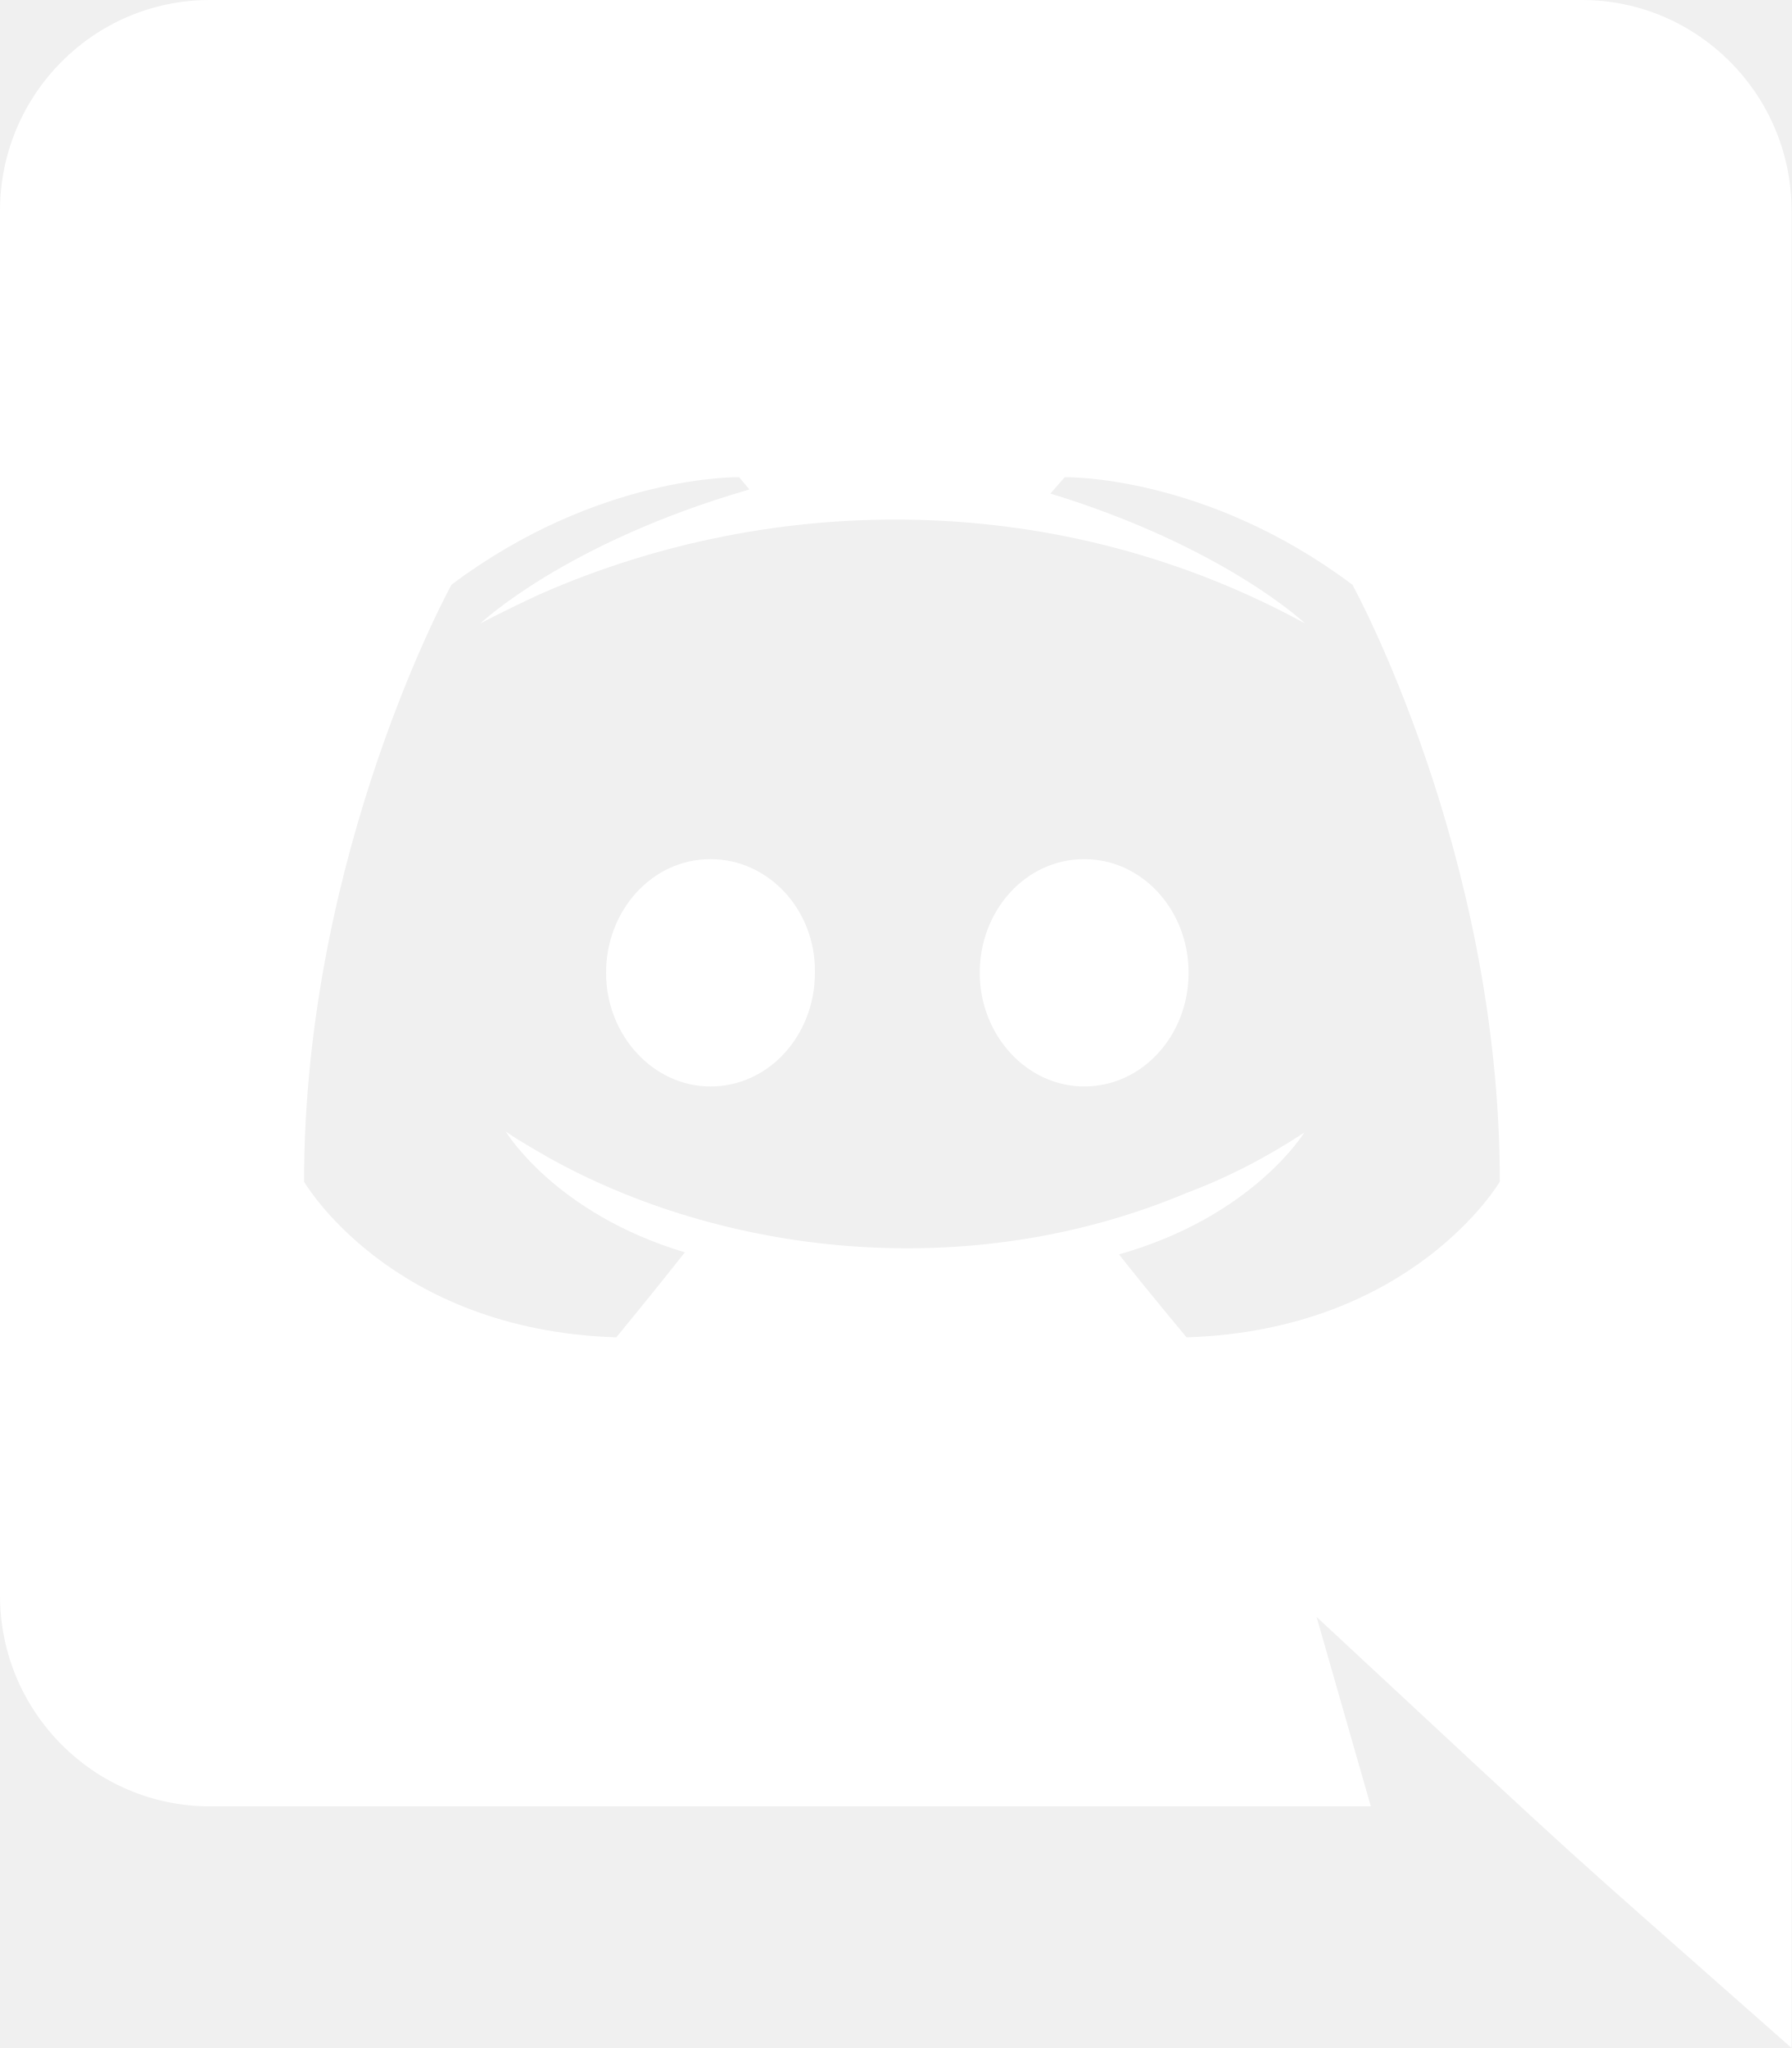
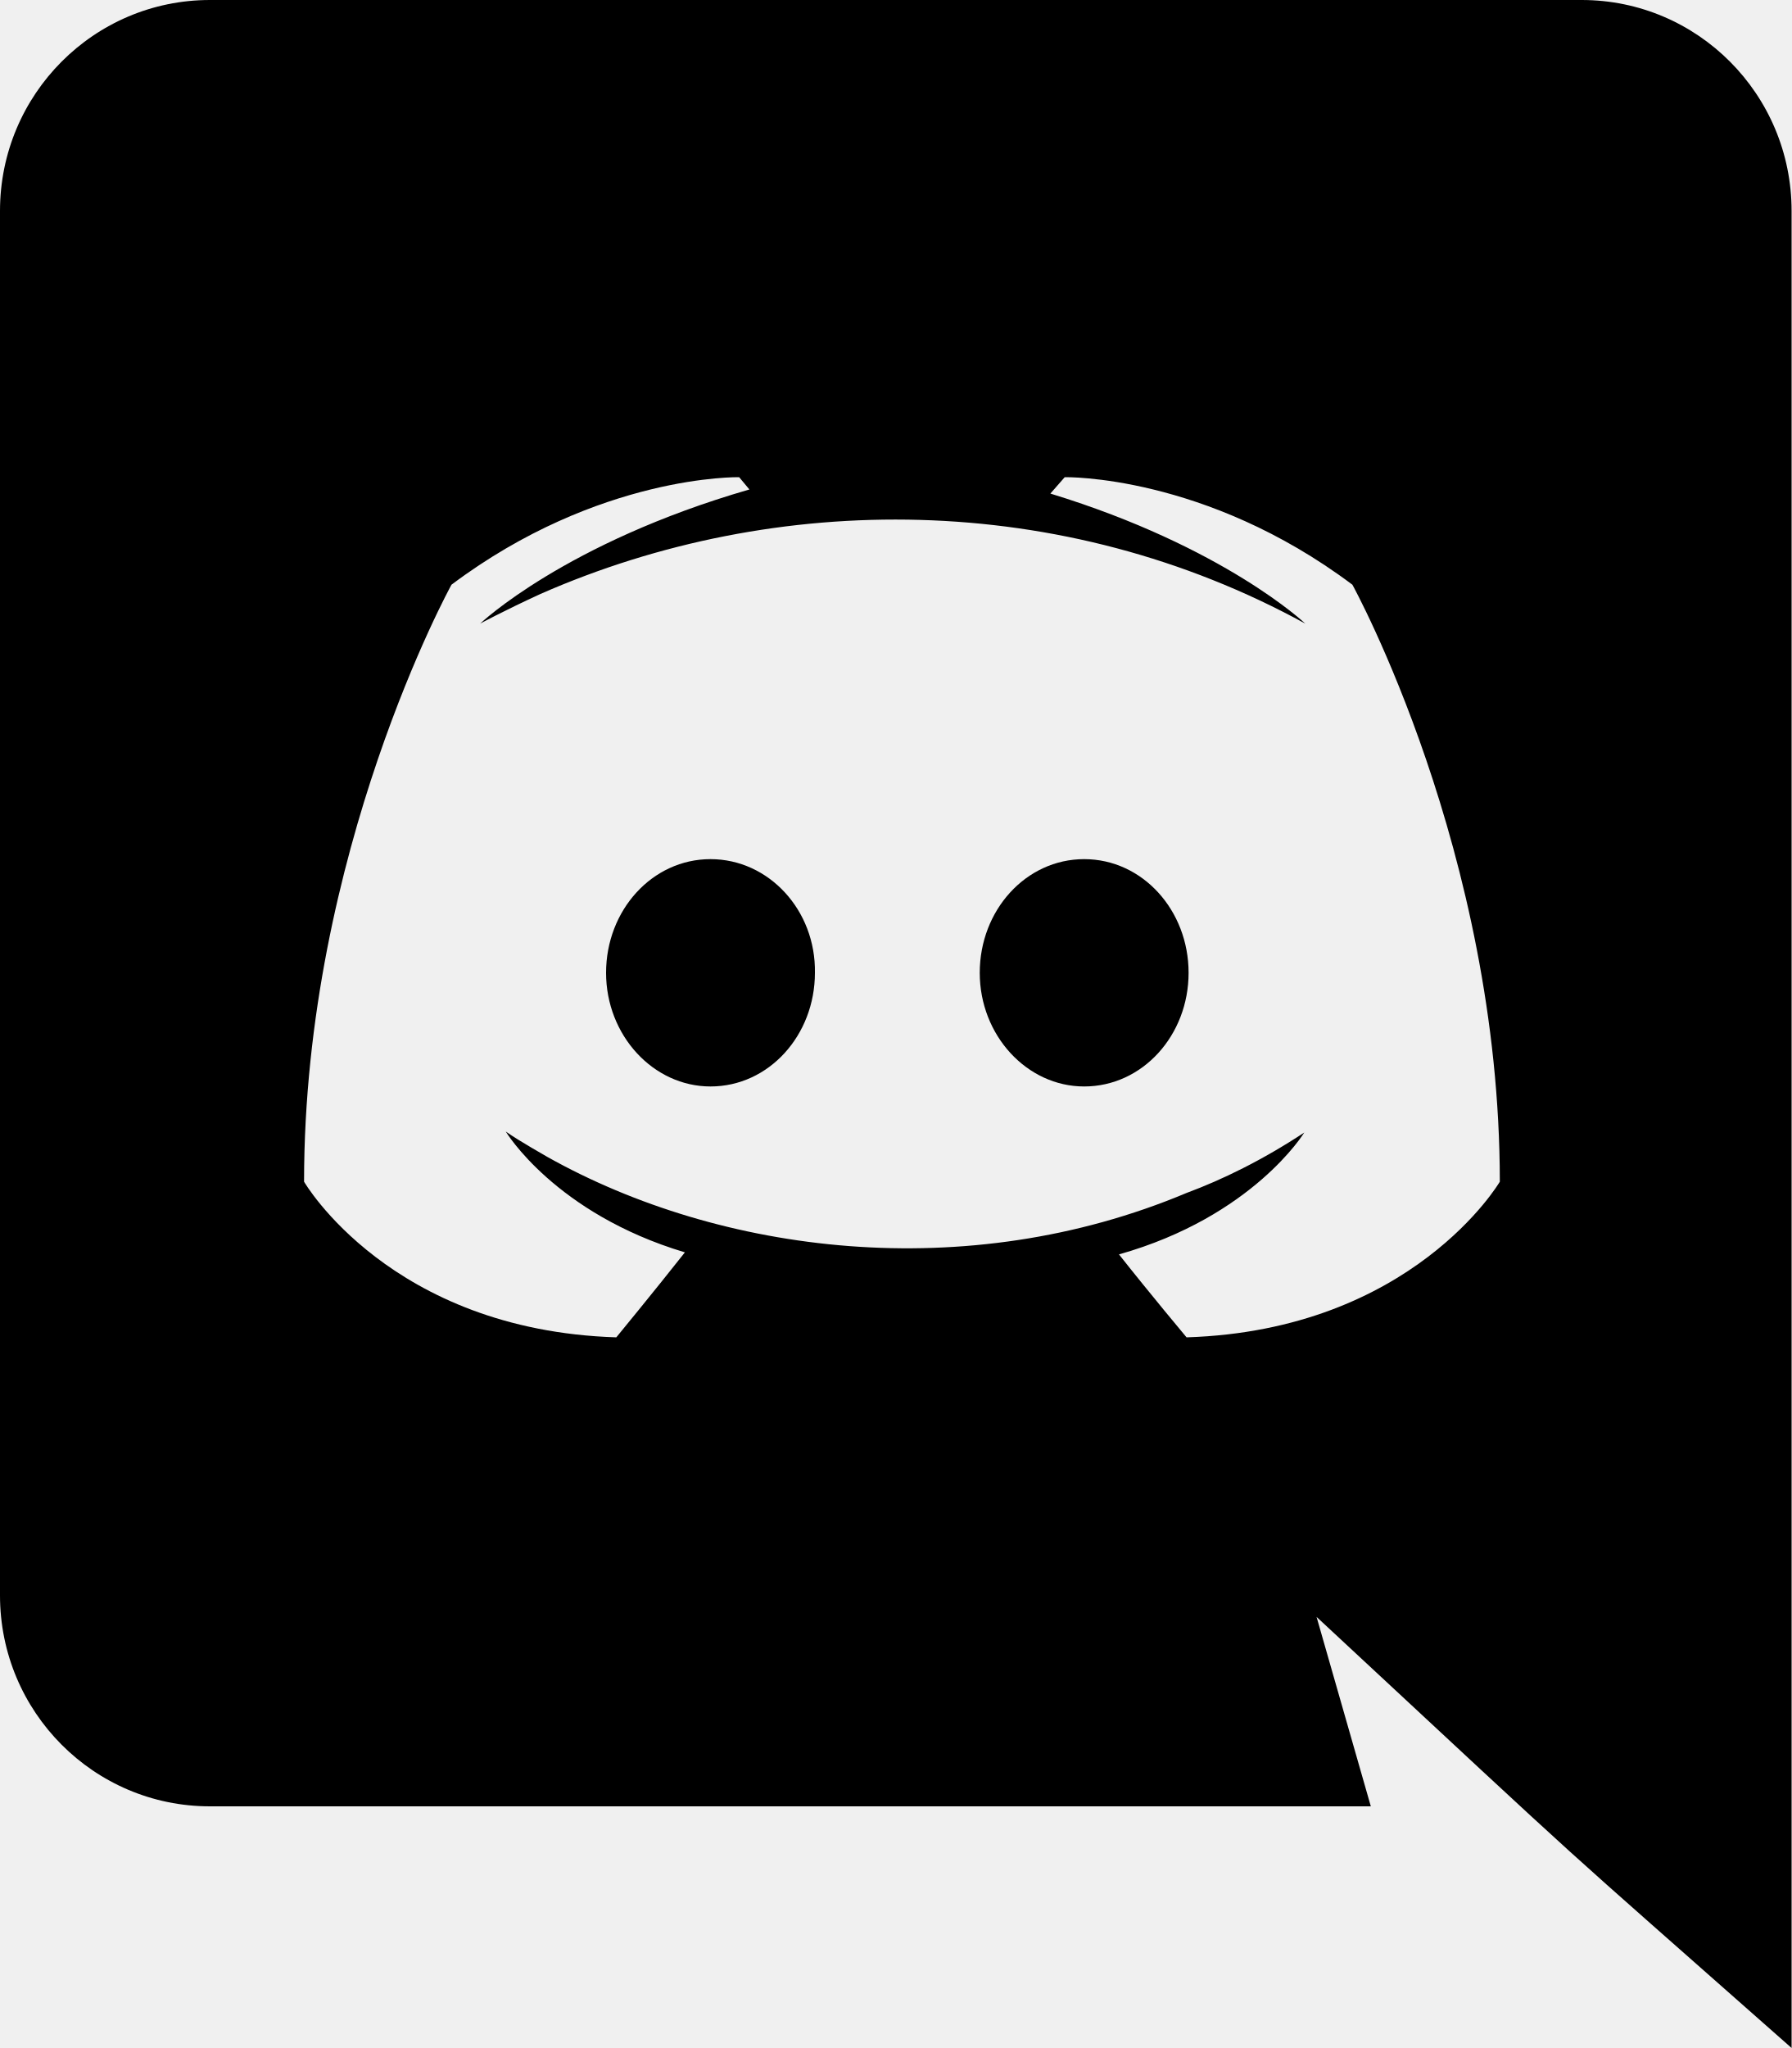
- <svg xmlns="http://www.w3.org/2000/svg" aria-hidden="true" focusable="false" data-prefix="fab" data-icon="discord" class="svg-inline--fa fa-discord fa-w-14" role="img" viewBox="0 0 448 512">
-   <path fill="white" d="M297.216 243.2c0 15.616-11.52 28.416-26.112 28.416-14.336 0-26.112-12.8-26.112-28.416s11.52-28.416 26.112-28.416c14.592 0 26.112 12.8 26.112 28.416zm-119.552-28.416c-14.592 0-26.112 12.8-26.112 28.416s11.776 28.416 26.112 28.416c14.592 0 26.112-12.8 26.112-28.416.256-15.616-11.52-28.416-26.112-28.416zM448 52.736V512c-64.494-56.994-43.868-38.128-118.784-107.776l13.568 47.36H52.48C23.552 451.584 0 428.032 0 398.848V52.736C0 23.552 23.552 0 52.48 0h343.04C424.448 0 448 23.552 448 52.736zm-72.96 242.688c0-82.432-36.864-149.248-36.864-149.248-36.864-27.648-71.936-26.88-71.936-26.88l-3.584 4.096c43.52 13.312 63.744 32.512 63.744 32.512-60.811-33.329-132.244-33.335-191.232-7.424-9.472 4.352-15.104 7.424-15.104 7.424s21.248-20.224 67.328-33.536l-2.56-3.072s-35.072-.768-71.936 26.88c0 0-36.864 66.816-36.864 149.248 0 0 21.504 37.12 78.08 38.912 0 0 9.472-11.52 17.152-21.248-32.512-9.728-44.8-30.208-44.8-30.208 3.766 2.636 9.976 6.053 10.496 6.4 43.21 24.198 104.588 32.126 159.744 8.96 8.96-3.328 18.944-8.192 29.44-15.104 0 0-12.8 20.992-46.336 30.464 7.68 9.728 16.896 20.736 16.896 20.736 56.576-1.792 78.336-38.912 78.336-38.912z" />
+ <svg xmlns="http://www.w3.org/2000/svg" focusable="false" viewBox="0 0 448 512">
+   <path d="M297.216 243.2c0 15.616-11.52 28.416-26.112 28.416-14.336 0-26.112-12.8-26.112-28.416s11.52-28.416 26.112-28.416c14.592 0 26.112 12.8 26.112 28.416zm-119.552-28.416c-14.592 0-26.112 12.8-26.112 28.416s11.776 28.416 26.112 28.416c14.592 0 26.112-12.8 26.112-28.416.256-15.616-11.52-28.416-26.112-28.416zM448 52.736V512c-64.494-56.994-43.868-38.128-118.784-107.776l13.568 47.36H52.48C23.552 451.584 0 428.032 0 398.848V52.736C0 23.552 23.552 0 52.48 0h343.04C424.448 0 448 23.552 448 52.736zm-72.96 242.688c0-82.432-36.864-149.248-36.864-149.248-36.864-27.648-71.936-26.88-71.936-26.88l-3.584 4.096c43.52 13.312 63.744 32.512 63.744 32.512-60.811-33.329-132.244-33.335-191.232-7.424-9.472 4.352-15.104 7.424-15.104 7.424s21.248-20.224 67.328-33.536l-2.56-3.072s-35.072-.768-71.936 26.88c0 0-36.864 66.816-36.864 149.248 0 0 21.504 37.12 78.08 38.912 0 0 9.472-11.52 17.152-21.248-32.512-9.728-44.8-30.208-44.8-30.208 3.766 2.636 9.976 6.053 10.496 6.4 43.21 24.198 104.588 32.126 159.744 8.96 8.96-3.328 18.944-8.192 29.44-15.104 0 0-12.8 20.992-46.336 30.464 7.68 9.728 16.896 20.736 16.896 20.736 56.576-1.792 78.336-38.912 78.336-38.912z" />
</svg>
